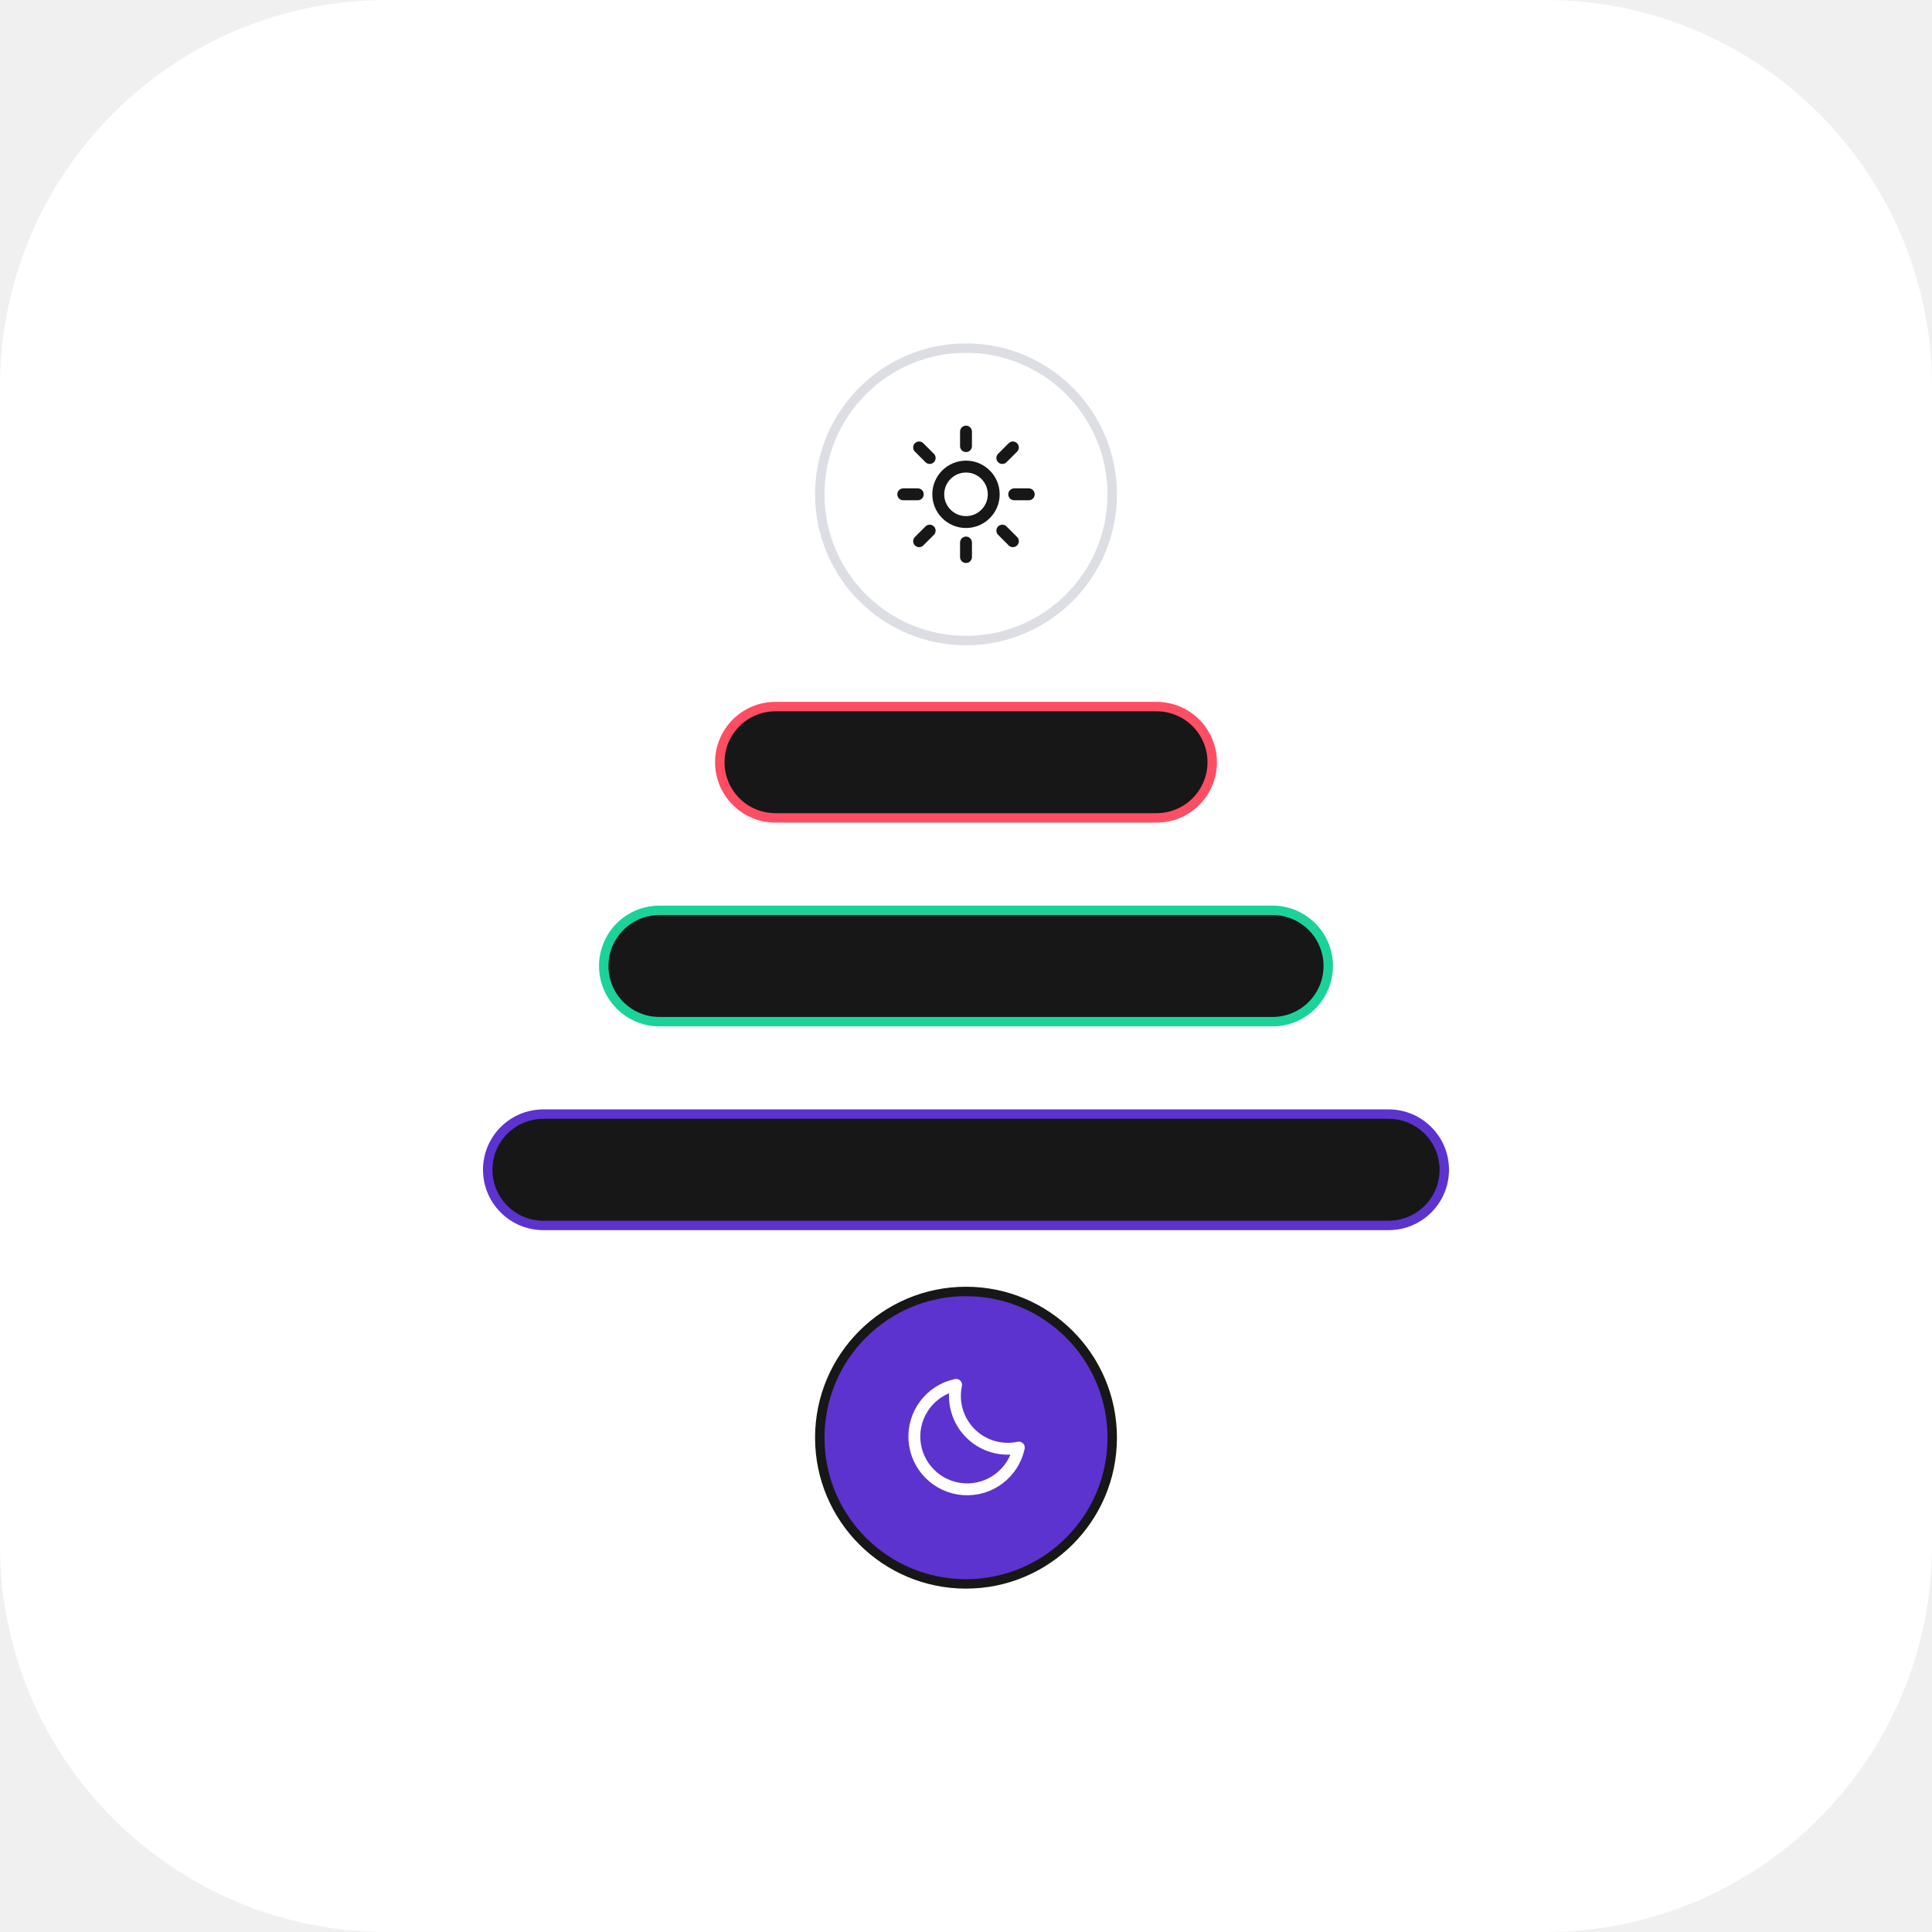
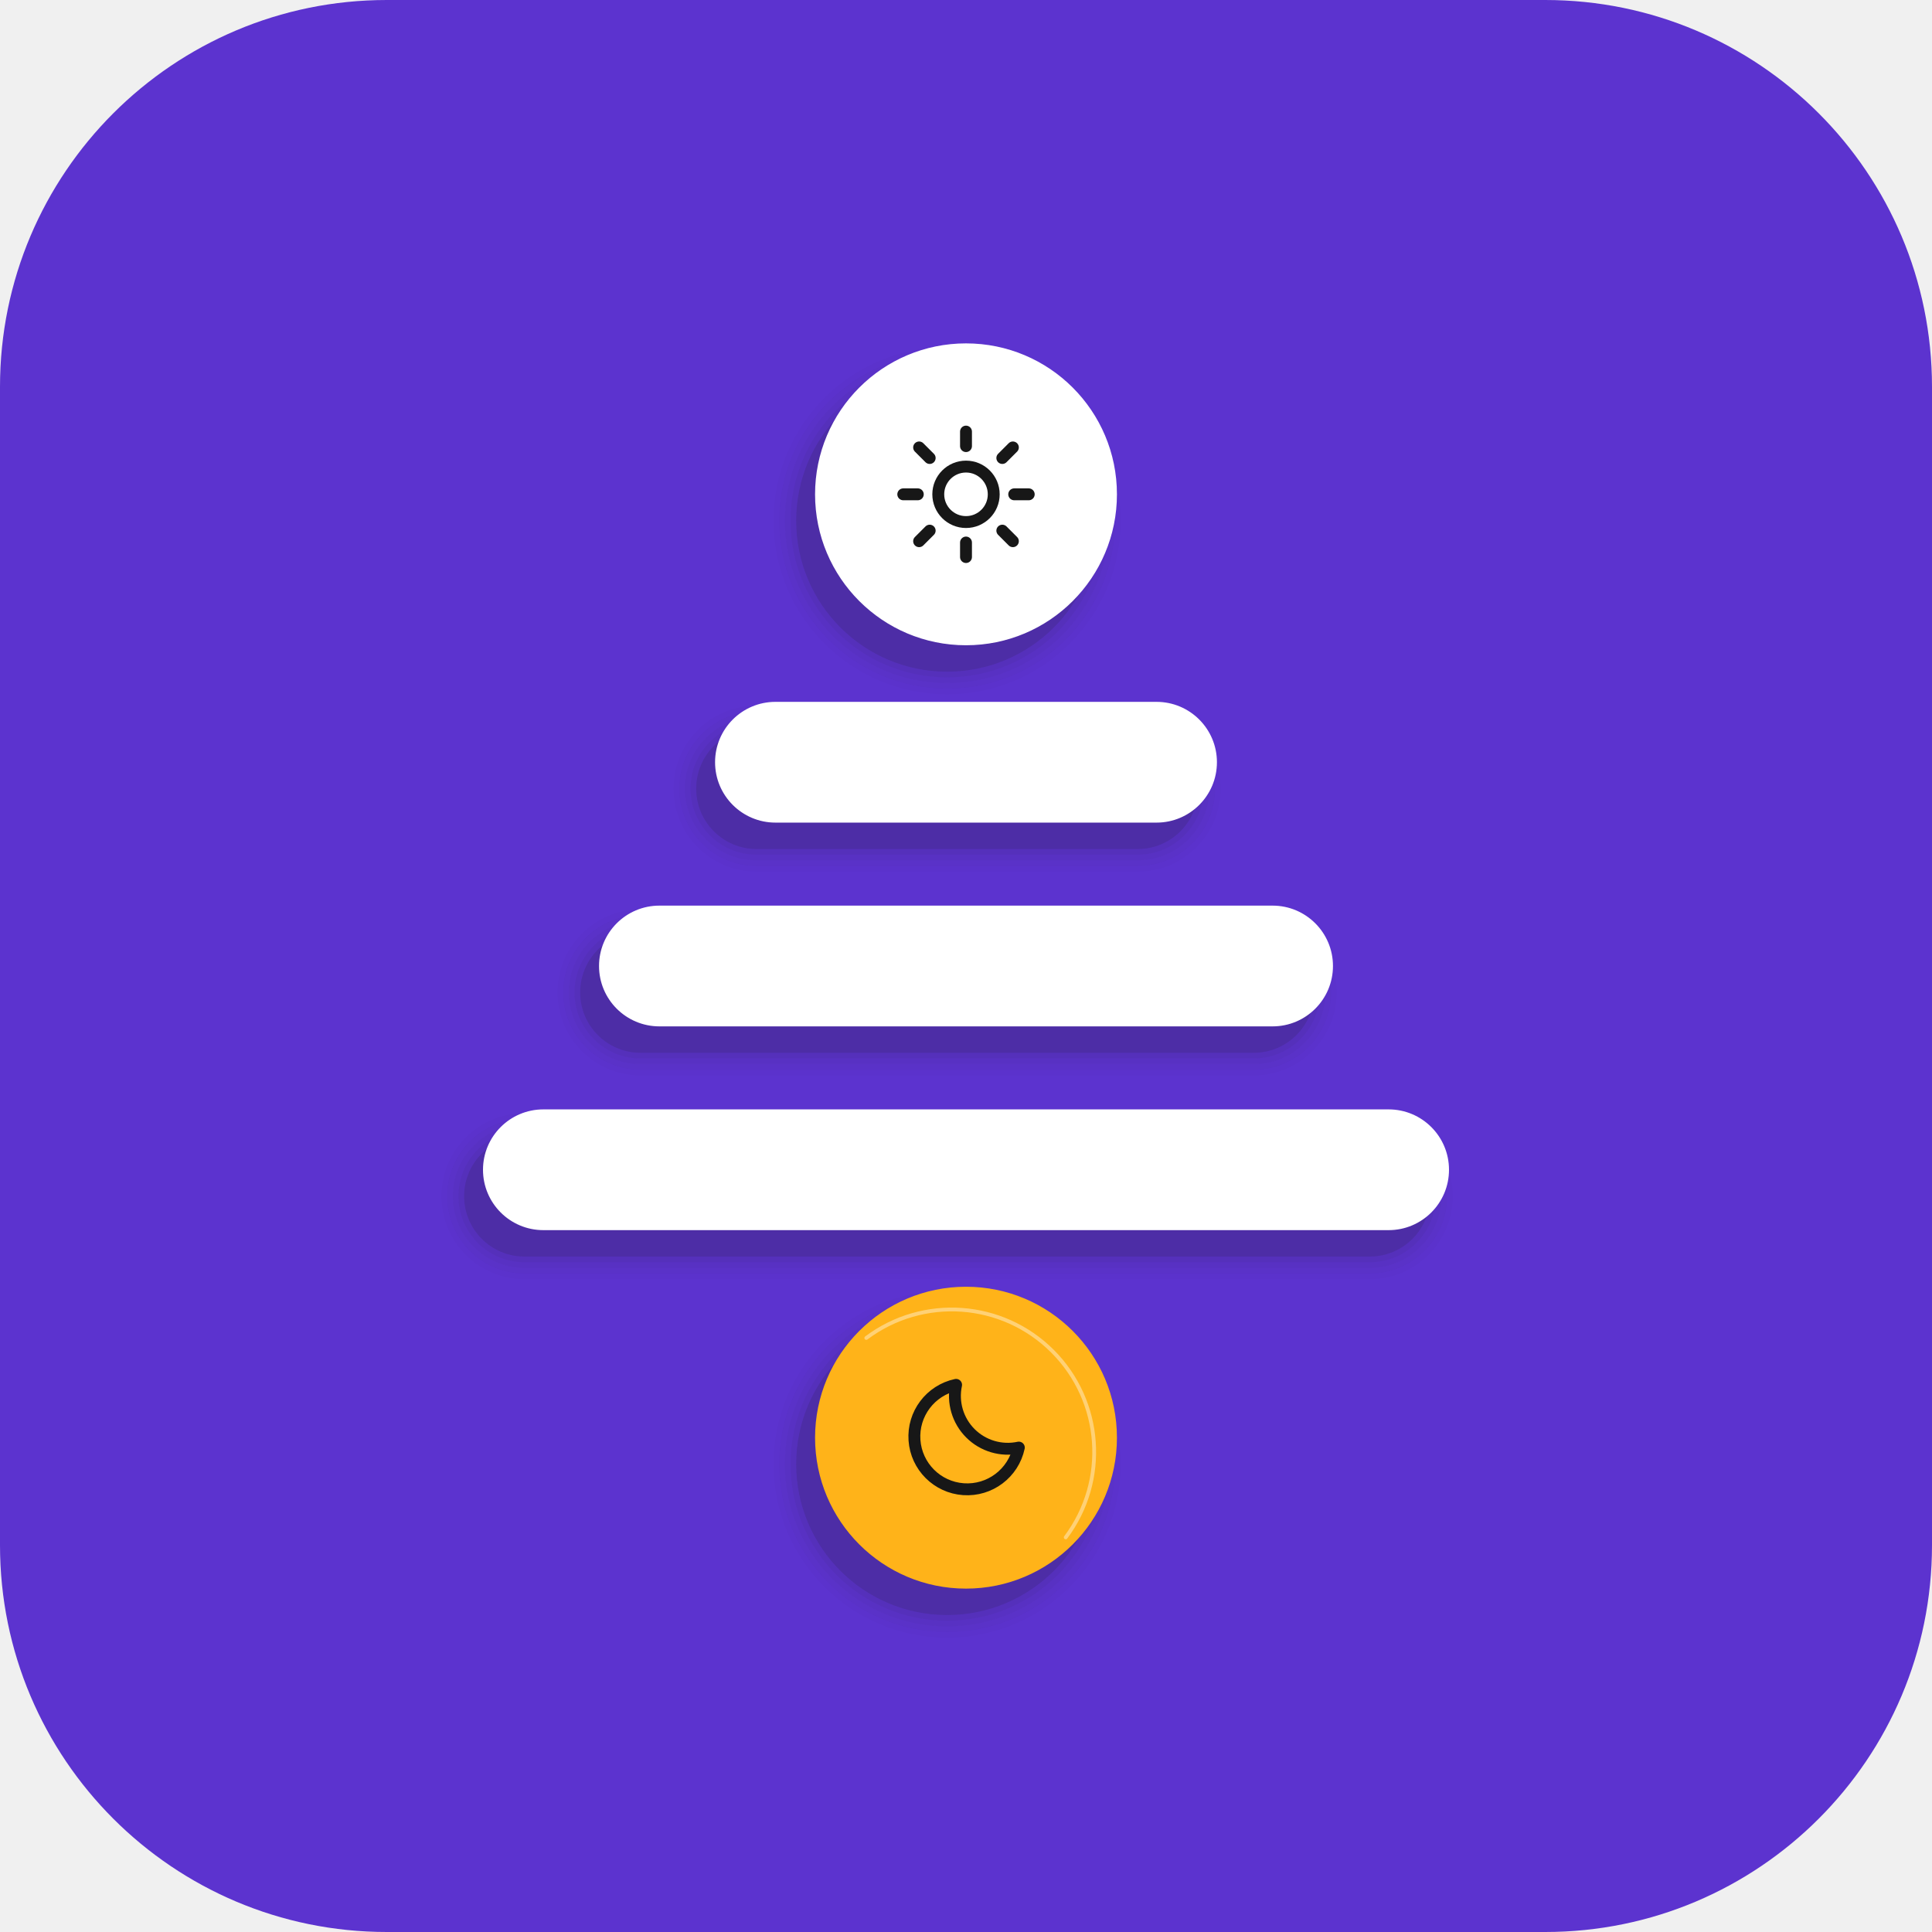
<svg xmlns="http://www.w3.org/2000/svg" width="1024" height="1024" viewBox="0 0 1024 1024" role="img" aria-label="Dievas">
-   <rect width="1024" height="1024" rx="205" fill="#FFFFFF" />
+   <rect width="1024" height="1024" rx="205" fill="#5C33CF" />
  <g id="dievas-mark">
-     <circle cx="512" cy="262" r="77.5" fill="#FFFFFF" stroke="#DCDEE3" stroke-width="5" />
+     <g fill="#171717" stroke="#171717" stroke-width="5">
+       <g transform="translate(-10 14)" opacity="0.018">
+         <circle cx="512" cy="262" r="89.5" />
+         <rect x="369.5" y="362.5" width="285.0" height="83.0" rx="41.5" />
+         <rect x="308.0" y="470.5" width="408.0" height="83.0" rx="41.5" />
+         <rect x="246.5" y="578.5" width="531.0" height="83.0" rx="41.5" />
+         <circle cx="512" cy="762" r="89.5" />
+       </g>
+       <g transform="translate(-10 14)" opacity="0.025">
+         <circle cx="512" cy="262" r="86.5" />
+         <rect x="372.5" y="365.5" width="279.0" height="77.0" rx="38.5" />
+         <rect x="311.0" y="473.5" width="402.0" height="77.0" rx="38.5" />
+         <rect x="249.5" y="581.5" width="525.0" height="77.0" rx="38.5" />
+         <circle cx="512" cy="762" r="86.5" />
+       </g>
+       <g transform="translate(-10 14)" opacity="0.035">
+         <circle cx="512" cy="262" r="83.5" />
+         <rect x="375.5" y="368.5" width="273.0" height="71.0" rx="35.5" />
+         <rect x="314.0" y="476.5" width="396.0" height="71.0" rx="35.5" />
+         <rect x="252.5" y="584.5" width="519.0" height="71.0" rx="35.5" />
+         <circle cx="512" cy="762" r="83.5" />
+       </g>
+       <g transform="translate(-10 14)" opacity="0.05">
+         <circle cx="512" cy="262" r="80.5" />
+         <rect x="378.5" y="371.5" width="267.0" height="65.0" rx="32.5" />
+         <rect x="317.0" y="479.5" width="390.0" height="65.0" rx="32.5" />
+         <rect x="255.5" y="587.5" width="513.0" height="65.0" rx="32.5" />
+         <circle cx="512" cy="762" r="80.5" />
+       </g>
+       <g transform="translate(-10 14)" opacity="0.13">
+         <circle cx="512" cy="262" r="77.5" />
+         <rect x="381.5" y="374.5" width="261.0" height="59.0" rx="29.5" />
+         <rect x="320.0" y="482.5" width="384.0" height="59.0" rx="29.5" />
+         <rect x="258.5" y="590.5" width="507.0" height="59.0" rx="29.5" />
+         <circle cx="512" cy="762" r="77.5" />
+       </g>
+     </g>
+     <circle cx="512" cy="262" r="77.5" fill="#FFFFFF" stroke="#FFFFFF" stroke-width="5" />
    <g transform="translate(470 220) scale(3.5)" fill="none" stroke="#171717" stroke-width="1.8" stroke-linecap="round" stroke-linejoin="round">
      <circle cx="12" cy="12" r="4.2" />
      <path d="M12 2.5v2.2M12 19.3v2.2M4.9 4.9l1.6 1.6M17.5 17.5l1.6 1.6M2.5 12h2.2M19.3 12h2.2M4.9 19.1l1.6-1.6M17.5 6.5l1.6-1.6" />
    </g>
    <g stroke-width="5">
-       <rect x="381.5" y="374.5" width="261" height="59" rx="29.5" fill="#171717" stroke="#FF4E64" />
-       <rect x="320" y="482.5" width="384" height="59" rx="29.5" fill="#171717" stroke="#1BD29A" />
-       <rect x="258.5" y="590.5" width="507" height="59" rx="29.5" fill="#171717" stroke="#5C33CF" />
+       <rect x="381.5" y="374.5" width="261" height="59" rx="29.5" fill="#FFFFFF" stroke="#FFFFFF" />
+       <rect x="320" y="482.5" width="384" height="59" rx="29.5" fill="#FFFFFF" stroke="#FFFFFF" />
+       <rect x="258.5" y="590.5" width="507" height="59" rx="29.5" fill="#FFFFFF" stroke="#FFFFFF" />
    </g>
-     <circle cx="512" cy="762" r="77.5" fill="#5C33CF" stroke="#171717" stroke-width="5" />
-     <g transform="translate(470 720) scale(3.5)" fill="none" stroke="#FFFFFF" stroke-width="1.8" stroke-linecap="round" stroke-linejoin="round">
+     <circle cx="512" cy="762" r="77.5" fill="#FFB319" stroke="#FFB319" stroke-width="5" />
+     <g transform="translate(470 720) scale(3.5)" fill="none" stroke="#171717" stroke-width="1.8" stroke-linecap="round" stroke-linejoin="round">
      <path d="M20 13.5A8 8 0 0 1 10.5 4 8 8 0 1 0 20 13.5Z" />
    </g>
+     <path d="M 459.15 209.15 A 75.5 75.5 0 0 1 564.85 314.85" fill="none" stroke="#FFFFFF" stroke-opacity="0.4" stroke-width="2" stroke-linecap="round" />
+     <path d="M 411.0 376.5 H 613.0 Q 640.5 376.5 640.5 404.0" fill="none" stroke="#FFFFFF" stroke-opacity="0.4" stroke-width="2" stroke-linecap="round" />
+     <path d="M 349.5 484.5 H 674.5 Q 702.0 484.5 702.0 512.0" fill="none" stroke="#FFFFFF" stroke-opacity="0.4" stroke-width="2" stroke-linecap="round" />
+     <path d="M 288.0 592.5 H 736.0 Q 763.5 592.5 763.5 620.0" fill="none" stroke="#FFFFFF" stroke-opacity="0.4" stroke-width="2" stroke-linecap="round" />
+     <path d="M 459.15 709.15 A 75.5 75.5 0 0 1 564.85 814.85" fill="none" stroke="#FFFFFF" stroke-opacity="0.4" stroke-width="2" stroke-linecap="round" />
  </g>
</svg>
